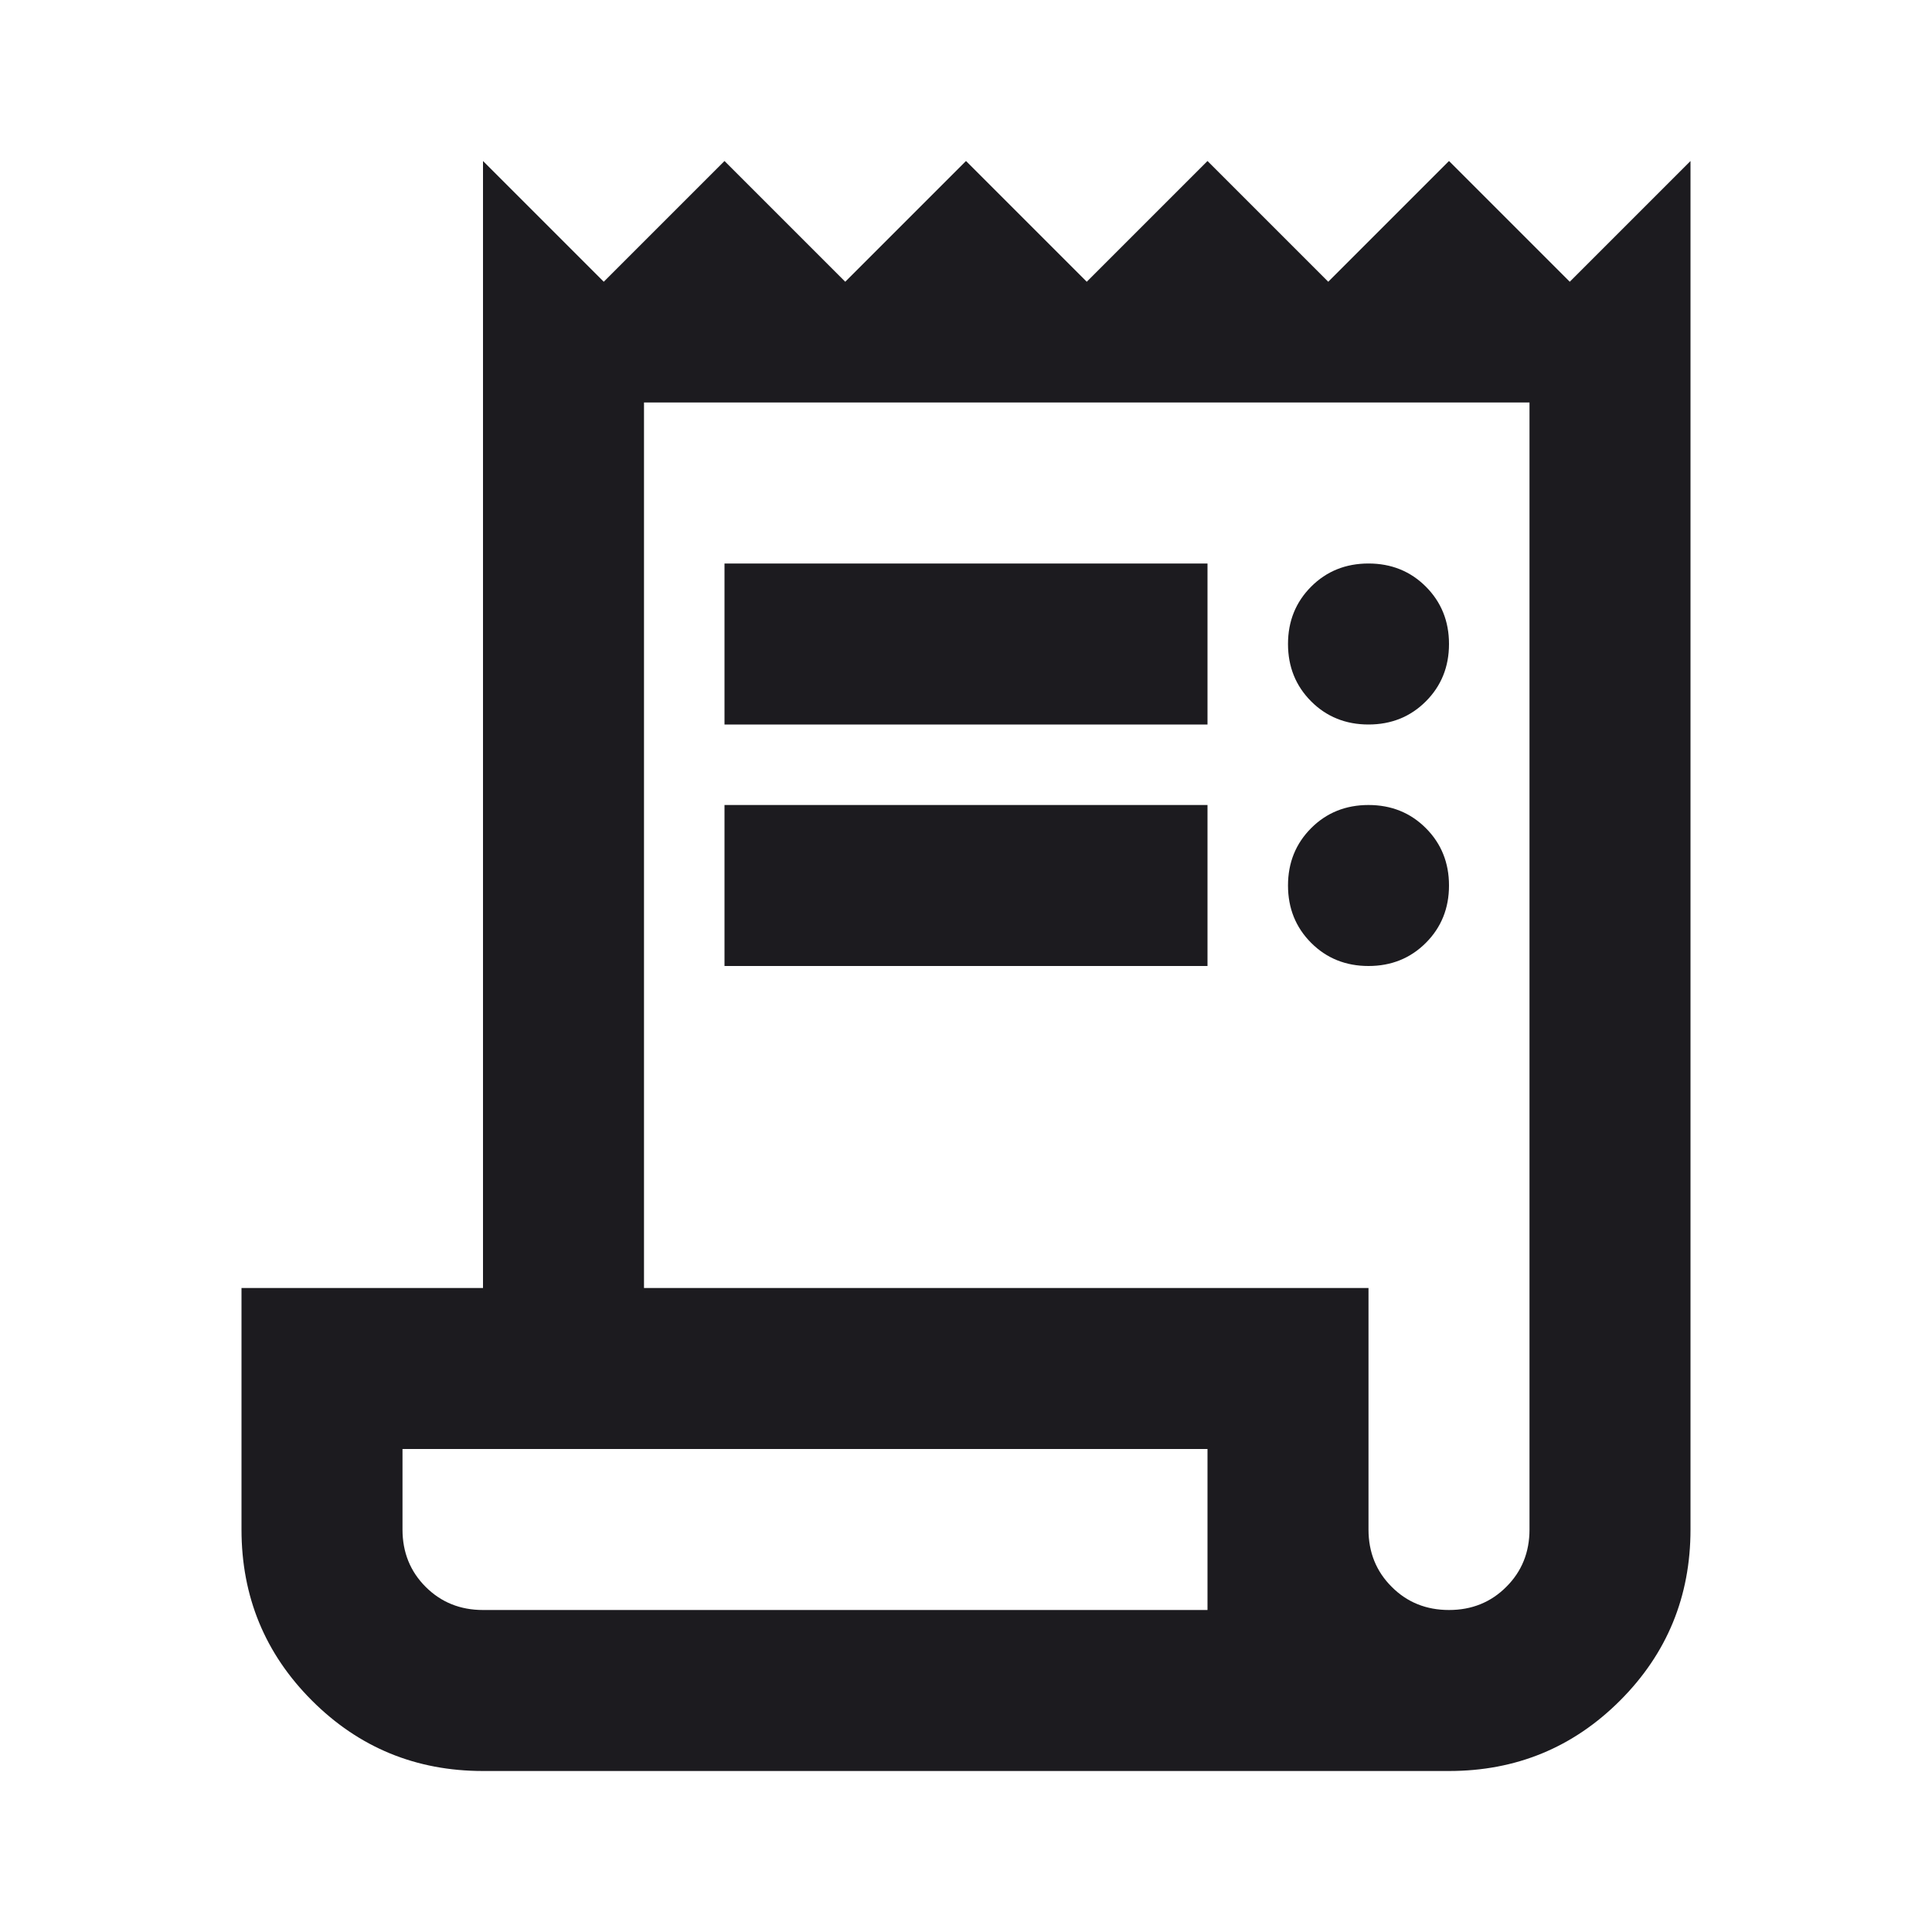
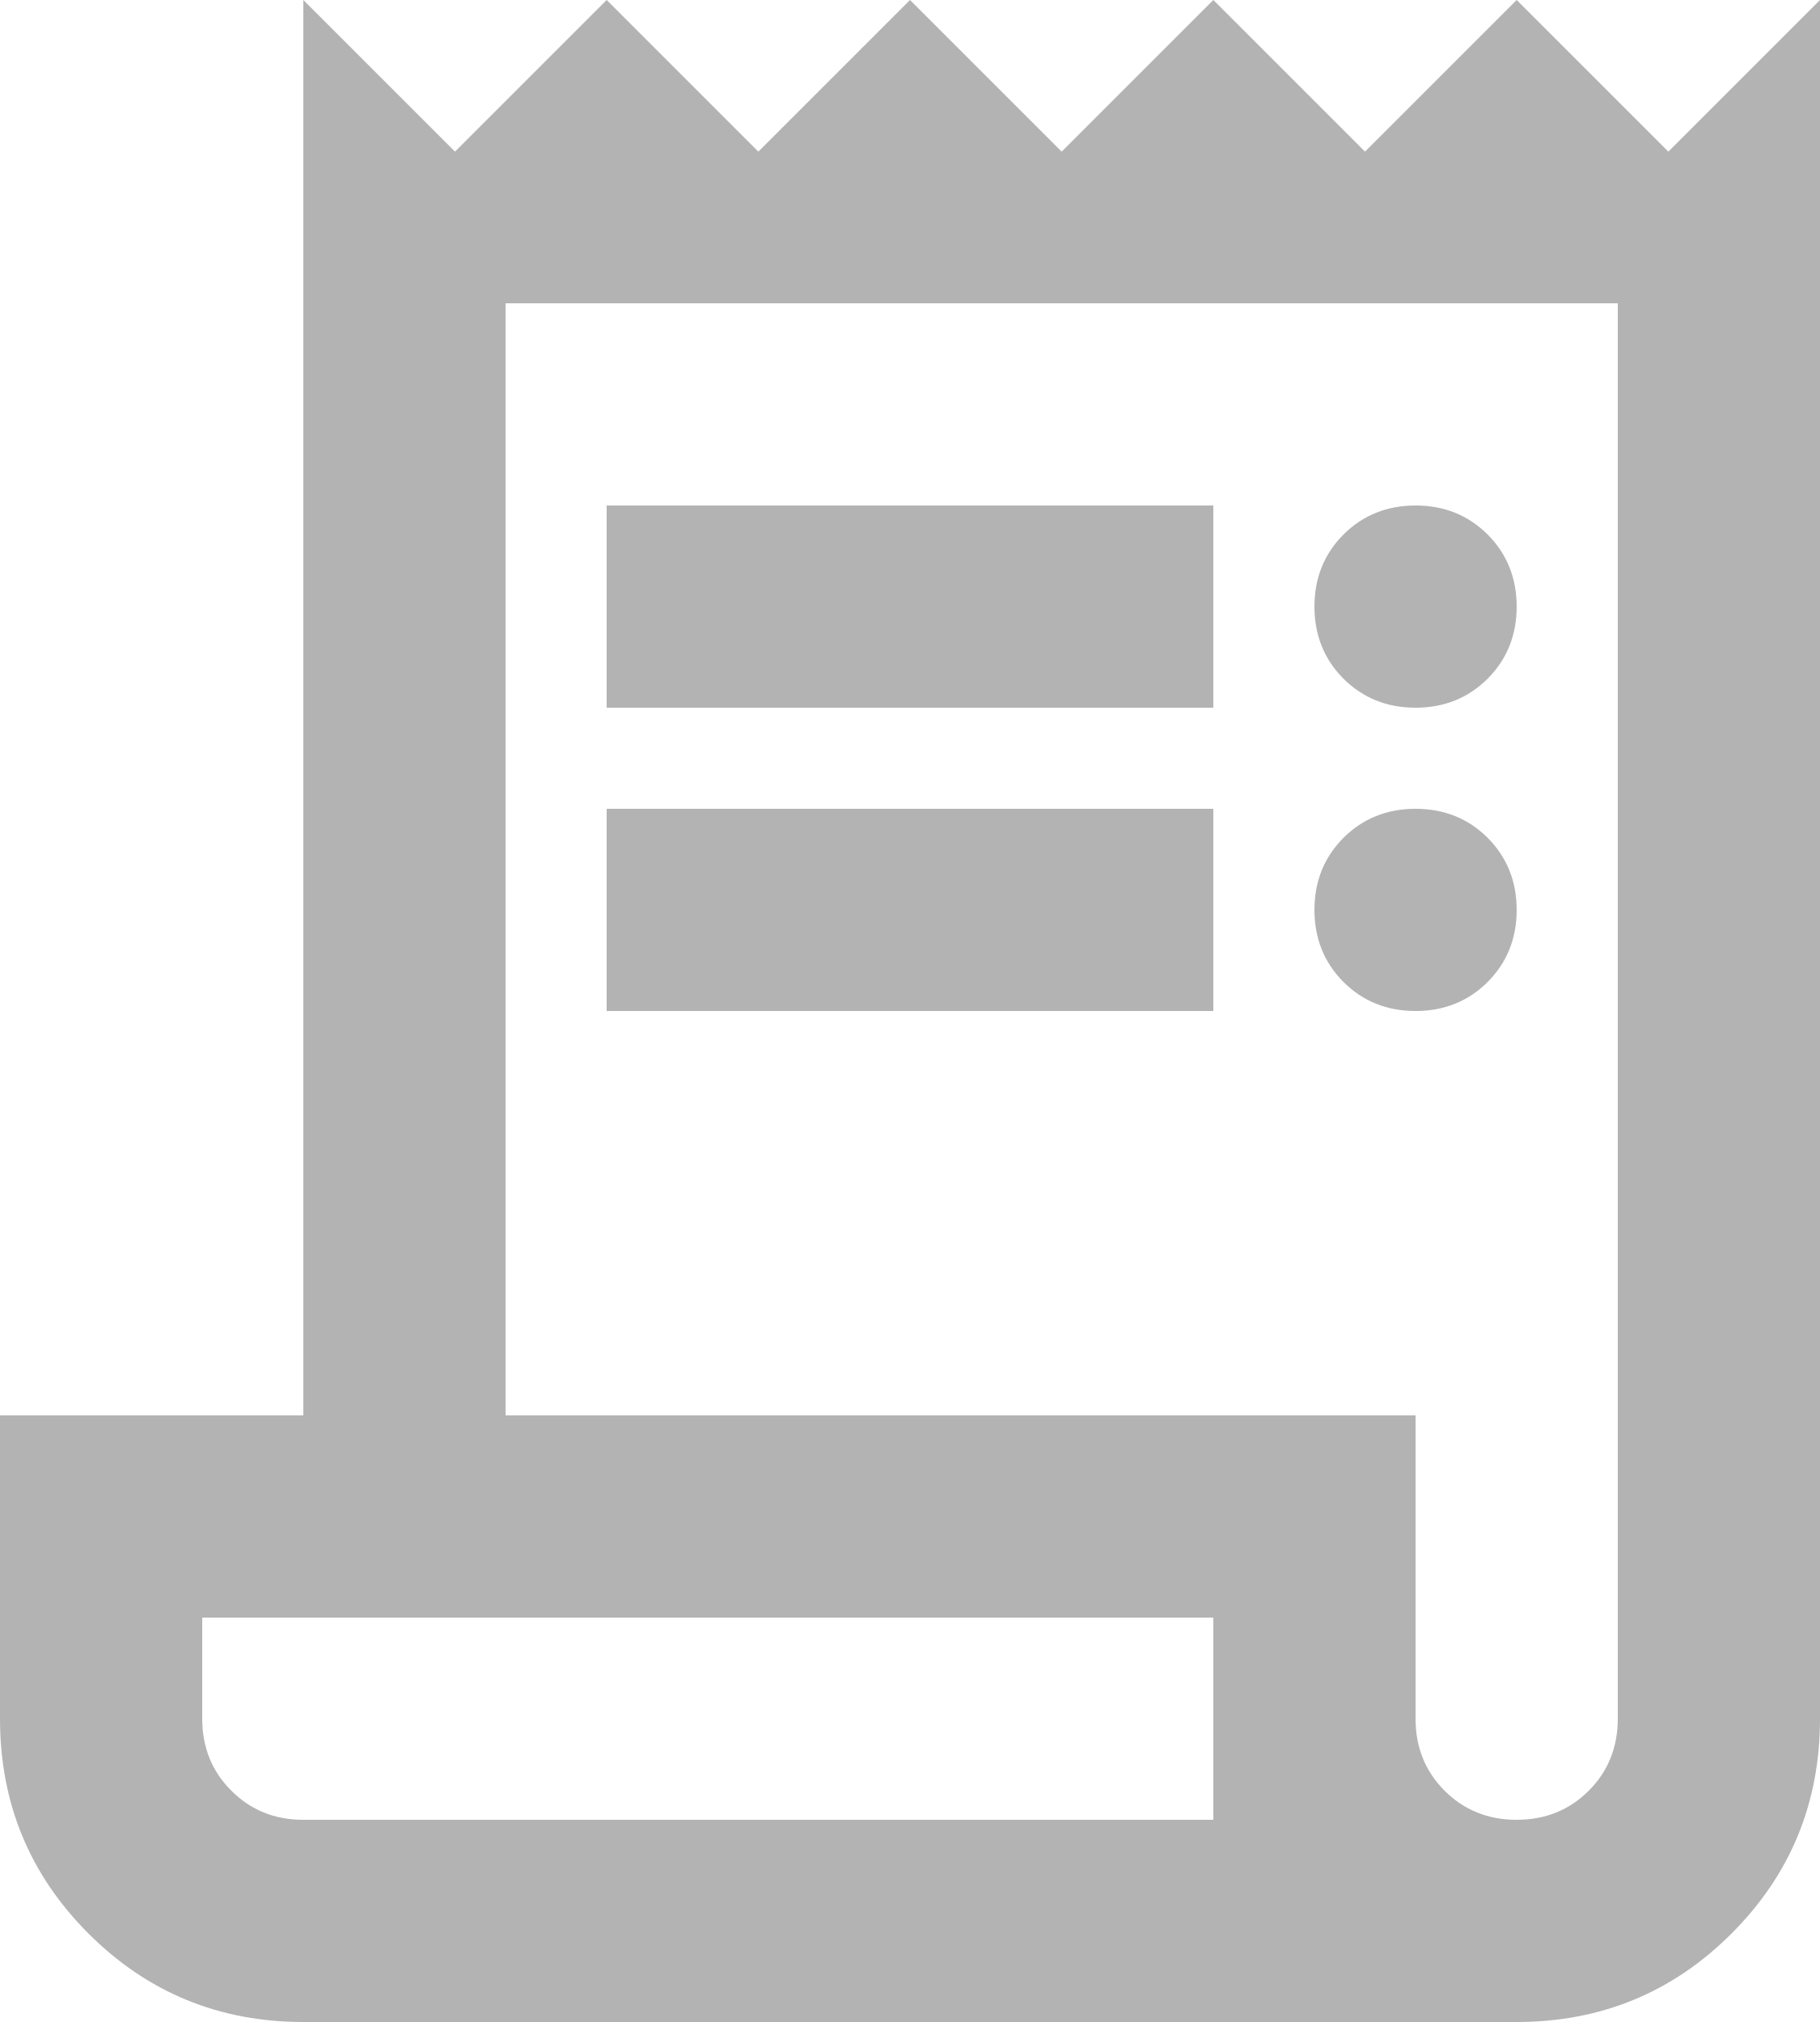
- <svg xmlns="http://www.w3.org/2000/svg" width="24" height="24" viewBox="0 0 24 24" fill="none">
-   <mask id="mask0_19_389" style="mask-type:alpha" maskUnits="userSpaceOnUse" x="0" y="0" width="24" height="24">
-     <rect width="24" height="24" fill="#D9D9D9" />
-   </mask>
-   <g mask="url(#mask0_19_389)">
-     <path d="M6 22C5.167 22 4.458 21.708 3.875 21.125C3.292 20.542 3 19.833 3 19V16H6V2L7.5 3.5L9 2L10.5 3.5L12 2L13.5 3.5L15 2L16.5 3.5L18 2L19.5 3.5L21 2V19C21 19.833 20.708 20.542 20.125 21.125C19.542 21.708 18.833 22 18 22H6ZM18 20C18.283 20 18.521 19.904 18.712 19.712C18.904 19.521 19 19.283 19 19V5H8V16H17V19C17 19.283 17.096 19.521 17.288 19.712C17.479 19.904 17.717 20 18 20ZM9 9V7H15V9H9ZM9 12V10H15V12H9ZM17 9C16.717 9 16.479 8.904 16.288 8.713C16.096 8.521 16 8.283 16 8C16 7.717 16.096 7.479 16.288 7.287C16.479 7.096 16.717 7 17 7C17.283 7 17.521 7.096 17.712 7.287C17.904 7.479 18 7.717 18 8C18 8.283 17.904 8.521 17.712 8.713C17.521 8.904 17.283 9 17 9ZM17 12C16.717 12 16.479 11.904 16.288 11.713C16.096 11.521 16 11.283 16 11C16 10.717 16.096 10.479 16.288 10.287C16.479 10.096 16.717 10 17 10C17.283 10 17.521 10.096 17.712 10.287C17.904 10.479 18 10.717 18 11C18 11.283 17.904 11.521 17.712 11.713C17.521 11.904 17.283 12 17 12ZM6 20H15V18H5V19C5 19.283 5.096 19.521 5.287 19.712C5.479 19.904 5.717 20 6 20Z" fill="#1C1B1F" />
-   </g>
+ <svg xmlns="http://www.w3.org/2000/svg" width="18" height="20" viewBox="0 0 18 20" fill="none">
+   <path d="M3 20C2.167 20 1.458 19.708 0.875 19.125C0.292 18.542 0 17.833 0 17V14H3V0L4.5 1.5L6 0L7.5 1.5L9 0L10.5 1.5L12 0L13.5 1.5L15 0L16.5 1.5L18 0V17C18 17.833 17.708 18.542 17.125 19.125C16.542 19.708 15.833 20 15 20H3ZM15 18C15.283 18 15.521 17.904 15.713 17.712C15.904 17.521 16 17.283 16 17V3H5V14H14V17C14 17.283 14.096 17.521 14.287 17.712C14.479 17.904 14.717 18 15 18ZM6 7V5H12V7H6ZM6 10V8H12V10H6ZM14 7C13.717 7 13.479 6.904 13.287 6.713C13.096 6.521 13 6.283 13 6C13 5.717 13.096 5.479 13.287 5.287C13.479 5.096 13.717 5 14 5C14.283 5 14.521 5.096 14.713 5.287C14.904 5.479 15 5.717 15 6C15 6.283 14.904 6.521 14.713 6.713C14.521 6.904 14.283 7 14 7ZM14 10C13.717 10 13.479 9.904 13.287 9.713C13.096 9.521 13 9.283 13 9C13 8.717 13.096 8.479 13.287 8.287C13.479 8.096 13.717 8 14 8C14.283 8 14.521 8.096 14.713 8.287C14.904 8.479 15 8.717 15 9C15 9.283 14.904 9.521 14.713 9.713C14.521 9.904 14.283 10 14 10ZM3 18H12V16H2V17C2 17.283 2.096 17.521 2.288 17.712C2.479 17.904 2.717 18 3 18Z" fill="#B2B3B2" />
</svg>
